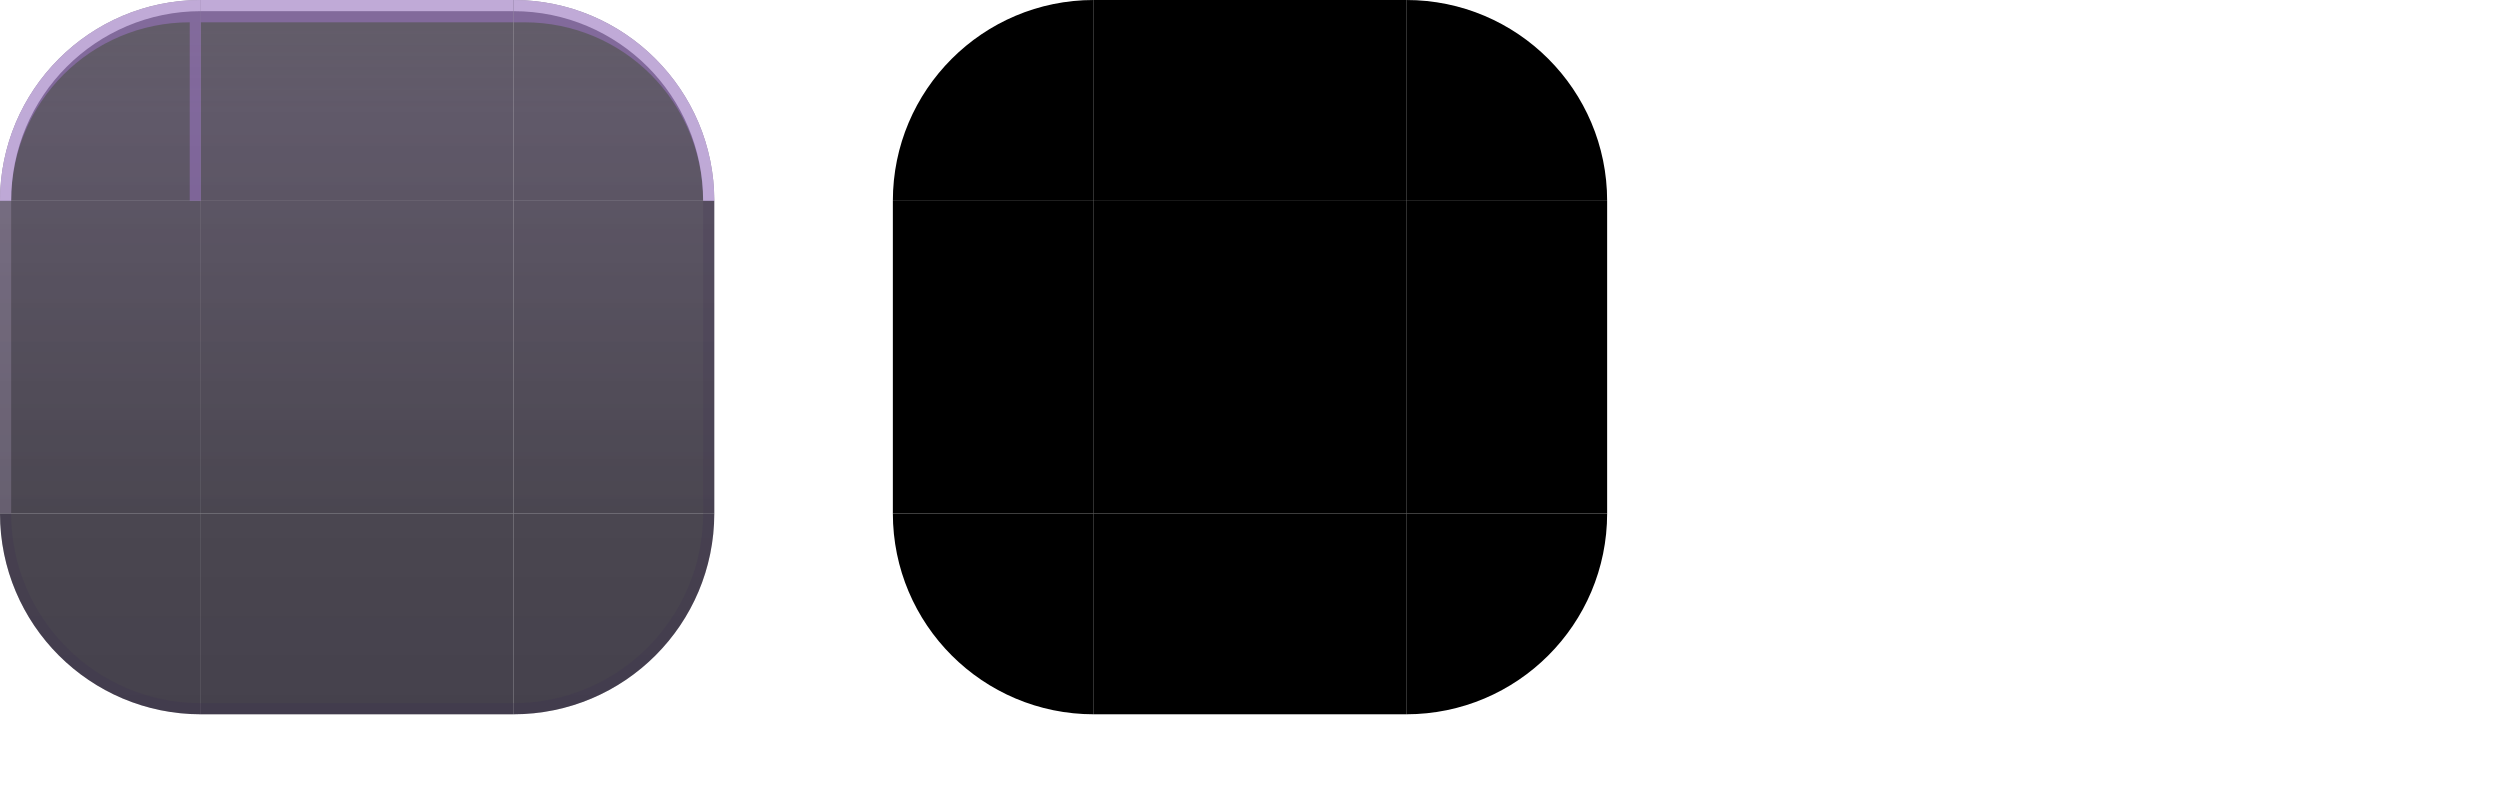
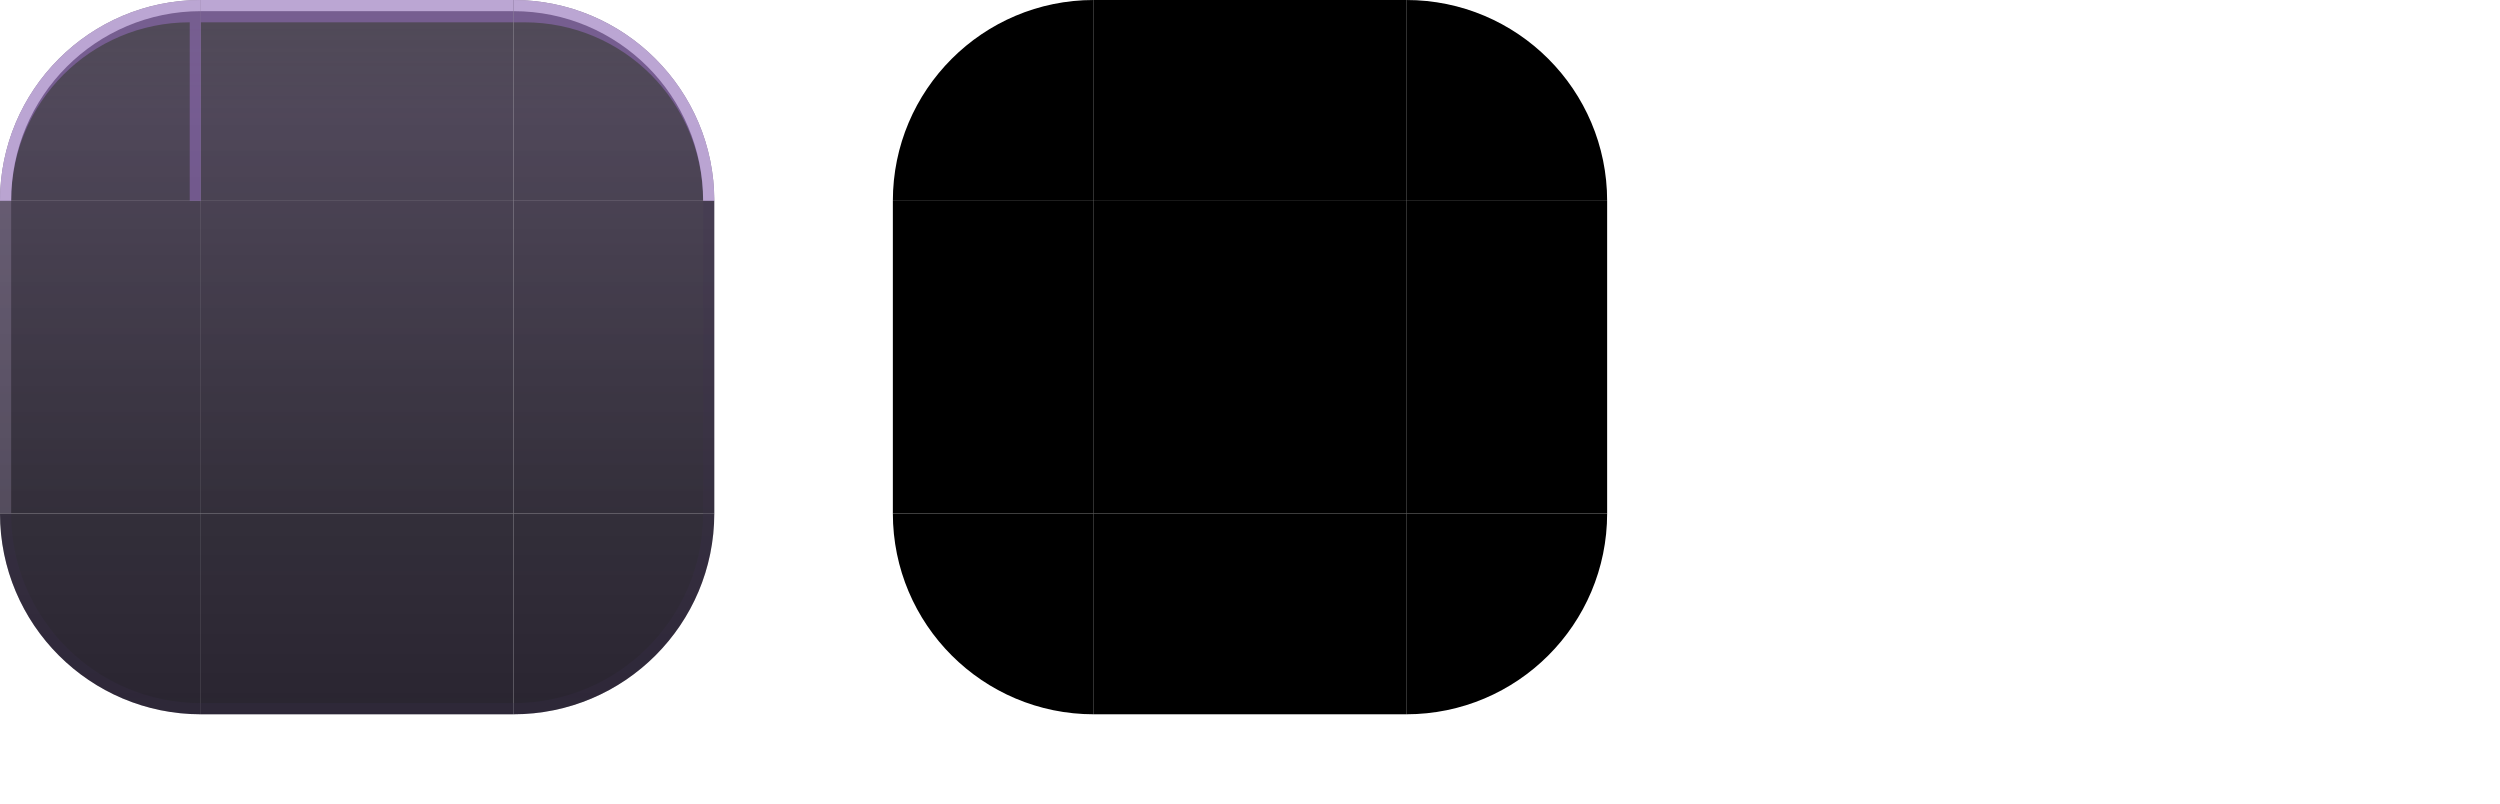
<svg xmlns="http://www.w3.org/2000/svg" width="224" height="72" viewBox="0 0 224 72">
  <style id="current-color-scheme" type="text/css">
    .ColorScheme-Background { color: #201829; }
    .ColorScheme-Highlight  { color: #C084FC; }
    .ColorScheme-Text       { color: #F1E9F5; }
  </style>
  <defs>
    <linearGradient id="ui2-dialog-glass" gradientUnits="userSpaceOnUse" x1="0" y1="0" x2="0" y2="64">
-       <stop offset="0" stop-color="#201829" stop-opacity="0.70" />
-       <stop offset="0.16" stop-color="#291F35" stop-opacity="0.74" />
-       <stop offset="0.72" stop-color="#17121F" stop-opacity="0.78" />
-       <stop offset="1" stop-color="#17121F" stop-opacity="0.80" />
+       <stop offset="0" stop-color="#201829" stop-opacity="0.78" />
+       <stop offset="0.16" stop-color="#291F35" stop-opacity="0.82" />
+       <stop offset="0.72" stop-color="#17121F" stop-opacity="0.88" />
+       <stop offset="1" stop-color="#17121F" stop-opacity="0.92" />
    </linearGradient>
  </defs>
  <g id="topleft">
    <path d="M0 18A18 18 0 0 1 18 0V18Z" fill="url(#ui2-dialog-glass)" />
    <path d="M0 18A18 18 0 0 1 18 0V18H17V2A16 16 0 0 0 1 18Z" fill="#C084FC" fill-opacity="0.34" />
    <path d="M0 18A18 18 0 0 1 18 0V1A17 17 0 0 0 1 18Z" fill="#E9D5FF" fill-opacity="0.60" />
  </g>
  <g id="topright">
    <path d="M46 0A18 18 0 0 1 64 18H46Z" fill="url(#ui2-dialog-glass)" />
    <path d="M46 0A18 18 0 0 1 64 18H63A16 16 0 0 0 47 2H46Z" fill="#C084FC" fill-opacity="0.34" />
    <path d="M46 0A18 18 0 0 1 64 18H63A17 17 0 0 0 46 1Z" fill="#E9D5FF" fill-opacity="0.60" />
  </g>
  <g id="bottomleft">
    <path d="M18 64A18 18 0 0 1 0 46H18Z" fill="url(#ui2-dialog-glass)" />
    <path d="M18 64A18 18 0 0 1 0 46H1A17 17 0 0 0 18 63Z" fill="#3E3050" fill-opacity="0.24" />
  </g>
  <g id="bottomright">
    <path d="M64 46A18 18 0 0 1 46 64V46Z" fill="url(#ui2-dialog-glass)" />
    <path d="M64 46A18 18 0 0 1 46 64V63A17 17 0 0 0 63 46Z" fill="#3E3050" fill-opacity="0.24" />
  </g>
  <g id="top">
    <rect x="18" width="28" height="18" fill="url(#ui2-dialog-glass)" />
    <rect x="18" width="28" height="2" fill="#C084FC" fill-opacity="0.34" />
    <rect x="18" width="28" height="1" fill="#E9D5FF" fill-opacity="0.60" />
  </g>
  <g id="bottom">
    <rect x="18" y="46" width="28" height="18" fill="url(#ui2-dialog-glass)" />
    <rect x="18" y="63" width="28" height="1" fill="#3E3050" fill-opacity="0.24" />
  </g>
  <g id="left">
    <rect y="18" width="18" height="28" fill="url(#ui2-dialog-glass)" />
    <rect y="18" width="1" height="28" fill="#E9D5FF" fill-opacity="0.18" />
  </g>
  <g id="right">
    <rect x="46" y="18" width="18" height="28" fill="url(#ui2-dialog-glass)" />
    <rect x="63" y="18" width="1" height="28" fill="#3E3050" fill-opacity="0.20" />
  </g>
  <rect id="center" x="18" y="18" width="28" height="28" fill="url(#ui2-dialog-glass)" />
  <path id="mask-topleft" d="M80 18A18 18 0 0 1 98 0V18Z" fill="#000" />
  <rect id="mask-top" x="98" width="28" height="18" fill="#000" />
  <path id="mask-topright" d="M126 0A18 18 0 0 1 144 18H126Z" fill="#000" />
  <rect id="mask-left" x="80" y="18" width="18" height="28" fill="#000" />
  <rect id="mask-center" x="98" y="18" width="28" height="28" fill="#000" />
  <rect id="mask-right" x="126" y="18" width="18" height="28" fill="#000" />
  <path id="mask-bottomleft" d="M98 64A18 18 0 0 1 80 46H98Z" fill="#000" />
  <rect id="mask-bottom" x="98" y="46" width="28" height="18" fill="#000" />
  <path id="mask-bottomright" d="M144 46A18 18 0 0 1 126 64V46Z" fill="#000" />
  <rect id="hint-top-margin" x="164" y="0" width="4" height="12" fill="none" />
  <rect id="hint-bottom-margin" x="164" y="16" width="4" height="12" fill="none" />
  <rect id="hint-left-margin" x="160" y="32" width="12" height="4" fill="none" />
  <rect id="hint-right-margin" x="176" y="32" width="12" height="4" fill="none" />
  <rect id="hint-top-inset" x="164" y="42" width="4" height="1e-8" fill="none" />
  <rect id="hint-bottom-inset" x="164" y="46" width="4" height="1e-8" fill="none" />
  <rect id="hint-left-inset" x="160" y="52" width="1e-8" height="4" fill="none" />
  <rect id="hint-right-inset" x="176" y="52" width="1e-8" height="4" fill="none" />
  <rect id="hint-stretch-borders" x="164" y="60" width="4" height="4" fill="none" />
</svg>
